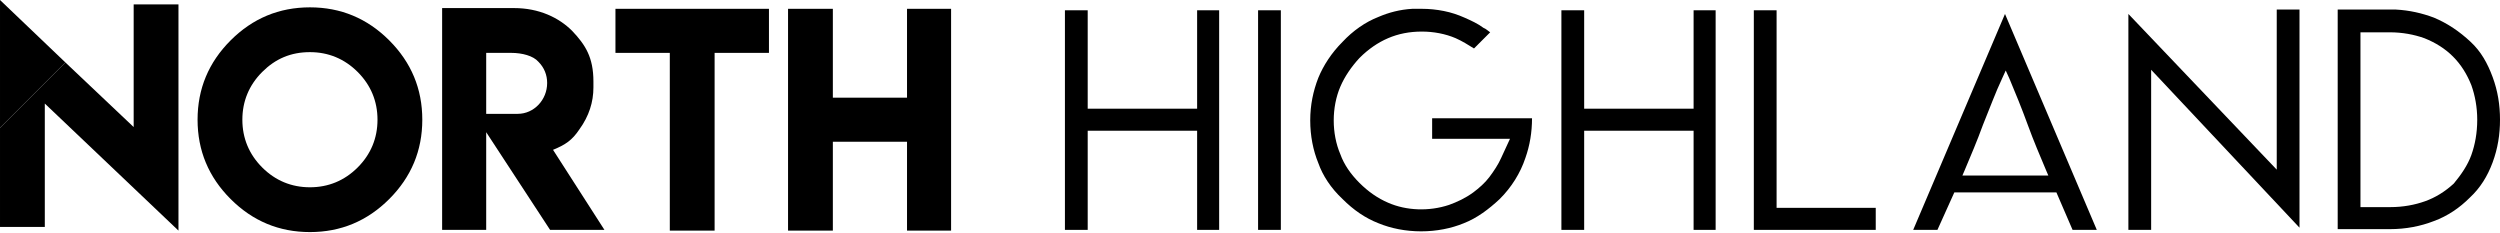
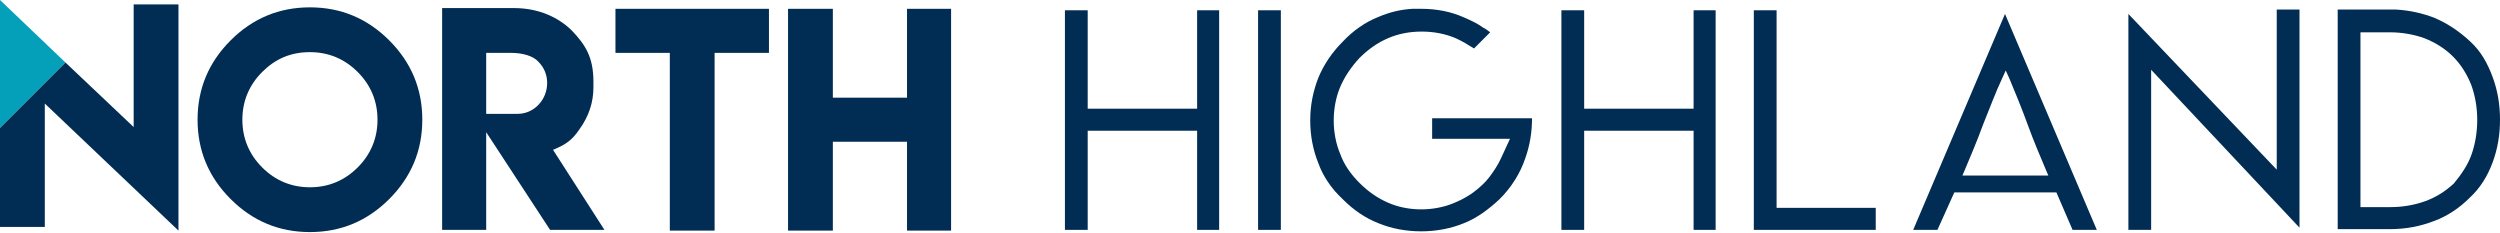
- <svg xmlns="http://www.w3.org/2000/svg" viewBox="1.89 -0.388 340.4 31.6">
+ <svg xmlns="http://www.w3.org/2000/svg" fill="#012D54" viewBox="1.89 -0.388 340.4 31.6">
  <defs>
-     <style type="text/css">
- 	.st0{fill:#012D54;}
- 	.st1{fill:#04A0B9;}
- 	.st2{clip-path:url(#SVGID_2_);fill:#012D54;}
- 	.st3{clip-path:url(#SVGID_4_);fill:#012D54;}
- 	.st4{clip-path:url(#SVGID_6_);fill:#012D54;}
- 	.st5{clip-path:url(#SVGID_8_);fill:#012D54;}
- </style>
+     
  </defs>
  <g transform="matrix(1, 0, 0, 1, -2.309554, -0.788333)">
    <polygon points="22.4,1 22.4,17.7 13.1,8.9 4.2,17.8 4.2,31.3 10.3,31.3 10.3,14.5 28.5,31.8 28.5,1 &#09;" />
-     <polygon points="4.2,0.4 4.2,17.8 13.1,8.9 &#09;" />
+     <polygon fill="#04A0B9" points="4.2,0.4 4.2,17.8 13.1,8.9 &#09;" />
    <g>
      <defs>
        <rect id="SVGID_1_" x="4.2" y="1" width="340.3" height="31" />
      </defs>
      <clipPath id="SVGID_2_">
        <rect x="4.2" y="1" width="340.3" height="31" transform="matrix(1, 0, 0, 1, 0, 0)" style="overflow: visible;" />
      </clipPath>
      <path d="M39.9,10.2c1.8-1.8,3.9-2.7,6.5-2.7c2.5,0,4.7,0.9,6.5,2.7c1.8,1.8,2.7,4,2.7,6.5c0,2.5-0.9,4.7-2.7,6.5 c-1.8,1.8-4,2.7-6.5,2.7c-2.5,0-4.7-0.9-6.5-2.7c-1.8-1.8-2.7-4-2.7-6.5C37.2,14.2,38.1,12,39.9,10.2 M46.4,32 c4.2,0,7.8-1.5,10.8-4.5c3-3,4.5-6.6,4.5-10.8c0-4.2-1.5-7.8-4.5-10.8c-3-3-6.6-4.5-10.8-4.5s-7.8,1.5-10.8,4.5 c-3,3-4.5,6.6-4.5,10.8c0,4.2,1.5,7.8,4.5,10.8C38.6,30.5,42.2,32,46.4,32" />
      <path d="M70.4,7.6h3.4c1.5,0,3,0.4,3.7,1.2c0.8,0.8,1.2,1.8,1.2,2.9c0,2.3-1.8,4.2-4,4.2h-2v0h-2.3V7.6z M70.4,31.8 V18.4l8.7,13.3h7.4l-7-10.9c1.7-0.7,2.6-1.3,3.6-2.8c1.3-1.8,1.9-3.7,1.9-5.7v-0.8c0-3.3-1.1-5-2.9-6.9c-1.8-1.8-4.5-3.1-7.9-3.1 h-9.8l0,30.2H70.4z" />
    </g>
    <polygon points="88,1.6 88,7.6 95.4,7.6 95.4,31.8 101.5,31.8 101.5,7.6 108.9,7.6 108.9,1.6 &#09;" />
    <polygon points="127.7,1.6 127.7,13.7 117.6,13.7 117.6,1.6 111.5,1.6 111.5,31.8 117.6,31.8 117.6,19.7 127.7,19.7 &#10;&#09;&#09;127.7,31.8 133.7,31.8 133.7,1.6 &#09;" />
    <polygon points="167.2,1.8 167.2,15.2 152.3,15.2 152.3,1.8 149.2,1.8 149.2,31.7 152.3,31.7 152.3,18.2 167.2,18.2 &#10;&#09;&#09;167.2,31.7 170.2,31.7 170.2,1.8 &#09;" />
    <rect x="175.5" y="1.8" width="3.1" height="29.9" />
    <g>
      <defs>
        <rect id="SVGID_3_" x="4.2" y="1" width="340.3" height="31" />
      </defs>
      <clipPath id="SVGID_4_">
        <rect x="4.2" y="1" width="340.3" height="31" transform="matrix(1, 0, 0, 1, 0, 0)" style="overflow: visible;" />
      </clipPath>
      <path d="M187,27.5c1.5,1.5,3.1,2.6,4.9,3.3c1.7,0.7,3.7,1.1,5.8,1.1c2.1,0,4.1-0.4,5.8-1.1c1.8-0.7,3.4-1.9,4.9-3.3 c1.6-1.6,2.8-3.5,3.5-5.6c0.6-1.7,0.9-3.5,0.9-5.4h-13.6v2.8h10.6l-1.2,2.6c-0.4,0.9-1,1.8-1.6,2.6c-0.6,0.8-1.4,1.5-2.2,2.1 c-1.1,0.8-2.2,1.3-3.3,1.7c-2.7,0.9-5.8,0.8-8.3-0.3c-1.4-0.6-2.7-1.5-3.9-2.7c-1.2-1.2-2.1-2.5-2.6-3.9c-0.6-1.4-0.9-3-0.9-4.6 c0-1.6,0.3-3.2,0.9-4.6c0.6-1.4,1.5-2.7,2.6-3.9c1.2-1.2,2.5-2.1,3.9-2.7c1.4-0.6,2.9-0.9,4.6-0.9c1.6,0,3.2,0.3,4.6,0.9 c0.9,0.4,1.7,0.9,2.5,1.4l2.2-2.2c-0.3-0.2-0.6-0.5-0.9-0.6c-0.8-0.6-1.7-1-2.6-1.4c-0.9-0.4-1.8-0.7-2.8-0.9c-1-0.2-2-0.3-3-0.3 l-1.3,0c-1.7,0.1-3.2,0.5-4.6,1.1c-1.8,0.7-3.5,1.9-4.9,3.4c-1.5,1.5-2.6,3.2-3.3,4.9c-0.7,1.8-1.1,3.7-1.1,5.8 c0,2.1,0.4,4.1,1.1,5.8C184.3,24.3,185.4,26,187,27.5" />
    </g>
    <polygon points="234.8,1.8 234.8,15.2 219.9,15.2 219.9,1.8 216.8,1.8 216.8,31.7 219.9,31.7 219.9,18.2 234.8,18.2 &#10;&#09;&#09;234.8,31.7 237.8,31.7 237.8,1.8 &#09;" />
    <polygon points="243,1.8 243,31.7 259.6,31.7 259.6,28.7 246.1,28.7 246.1,1.8 &#09;" />
    <g>
      <defs>
        <rect id="SVGID_5_" x="4.2" y="1" width="340.3" height="31" />
      </defs>
      <clipPath id="SVGID_6_">
        <rect x="4.2" y="1" width="340.3" height="31" transform="matrix(1, 0, 0, 1, 0, 0)" style="overflow: visible;" />
      </clipPath>
      <path d="M271.4,24.3l0.3-0.7c0.8-1.9,1.7-4,2.5-6.2c0.9-2.2,1.7-4.4,2.6-6.3l0.5-1.1l0.5,1.1c0.8,1.9,1.7,4.1,2.5,6.3 c0.8,2.2,1.7,4.3,2.5,6.2l0.3,0.7H271.4z M286.4,31.7h3.3L277.2,2.3l-12.5,29.4h3.3l2.3-5.1h13.9L286.4,31.7z" />
    </g>
    <polygon points="314.2,1.7 314.2,23.5 294,2.3 294,31.7 297.1,31.7 297.1,9.9 317.3,31.4 317.3,1.7 &#09;" />
    <g>
      <defs>
        <rect id="SVGID_7_" x="4.2" y="1" width="340.3" height="31" />
      </defs>
      <clipPath id="SVGID_8_">
        <rect x="4.2" y="1" width="340.3" height="31" transform="matrix(1, 0, 0, 1, 0, 0)" style="overflow: visible;" />
      </clipPath>
      <path d="M334.4,27.8c-1.4,0.5-3,0.8-4.7,0.8h-4.1V4.8h4c1.7,0,3.3,0.3,4.7,0.8c1.5,0.6,2.8,1.4,3.9,2.5 c1.1,1.1,1.9,2.4,2.5,3.9c0.5,1.4,0.8,3,0.8,4.7c0,1.8-0.3,3.4-0.8,4.8c-0.5,1.4-1.4,2.7-2.4,3.9 C337.1,26.5,335.8,27.3,334.4,27.8 M343.6,22.5c0.7-1.9,1-3.8,1-5.8c0-2-0.3-3.9-1-5.8c-0.7-1.9-1.6-3.5-3-4.8 c-1.5-1.4-3.1-2.5-5-3.3c-1.6-0.6-3.3-1-5.2-1.1l-7.9,0v29.9h7.1c2.2,0,4.2-0.4,6-1.1c1.9-0.7,3.5-1.8,4.9-3.2 C341.9,26,342.9,24.4,343.6,22.5" />
    </g>
  </g>
</svg>
